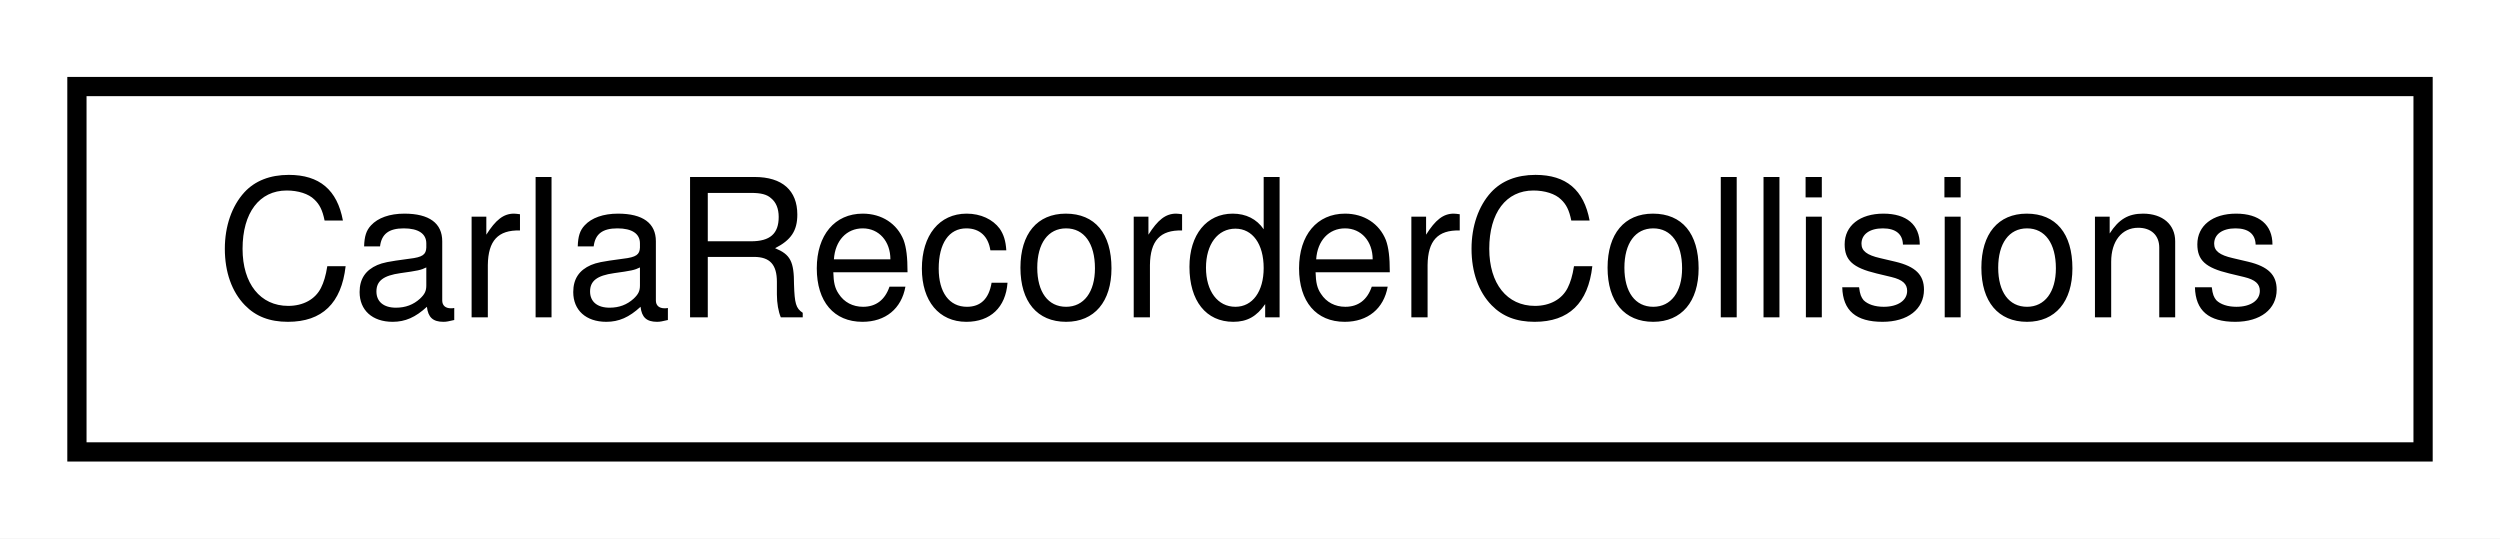
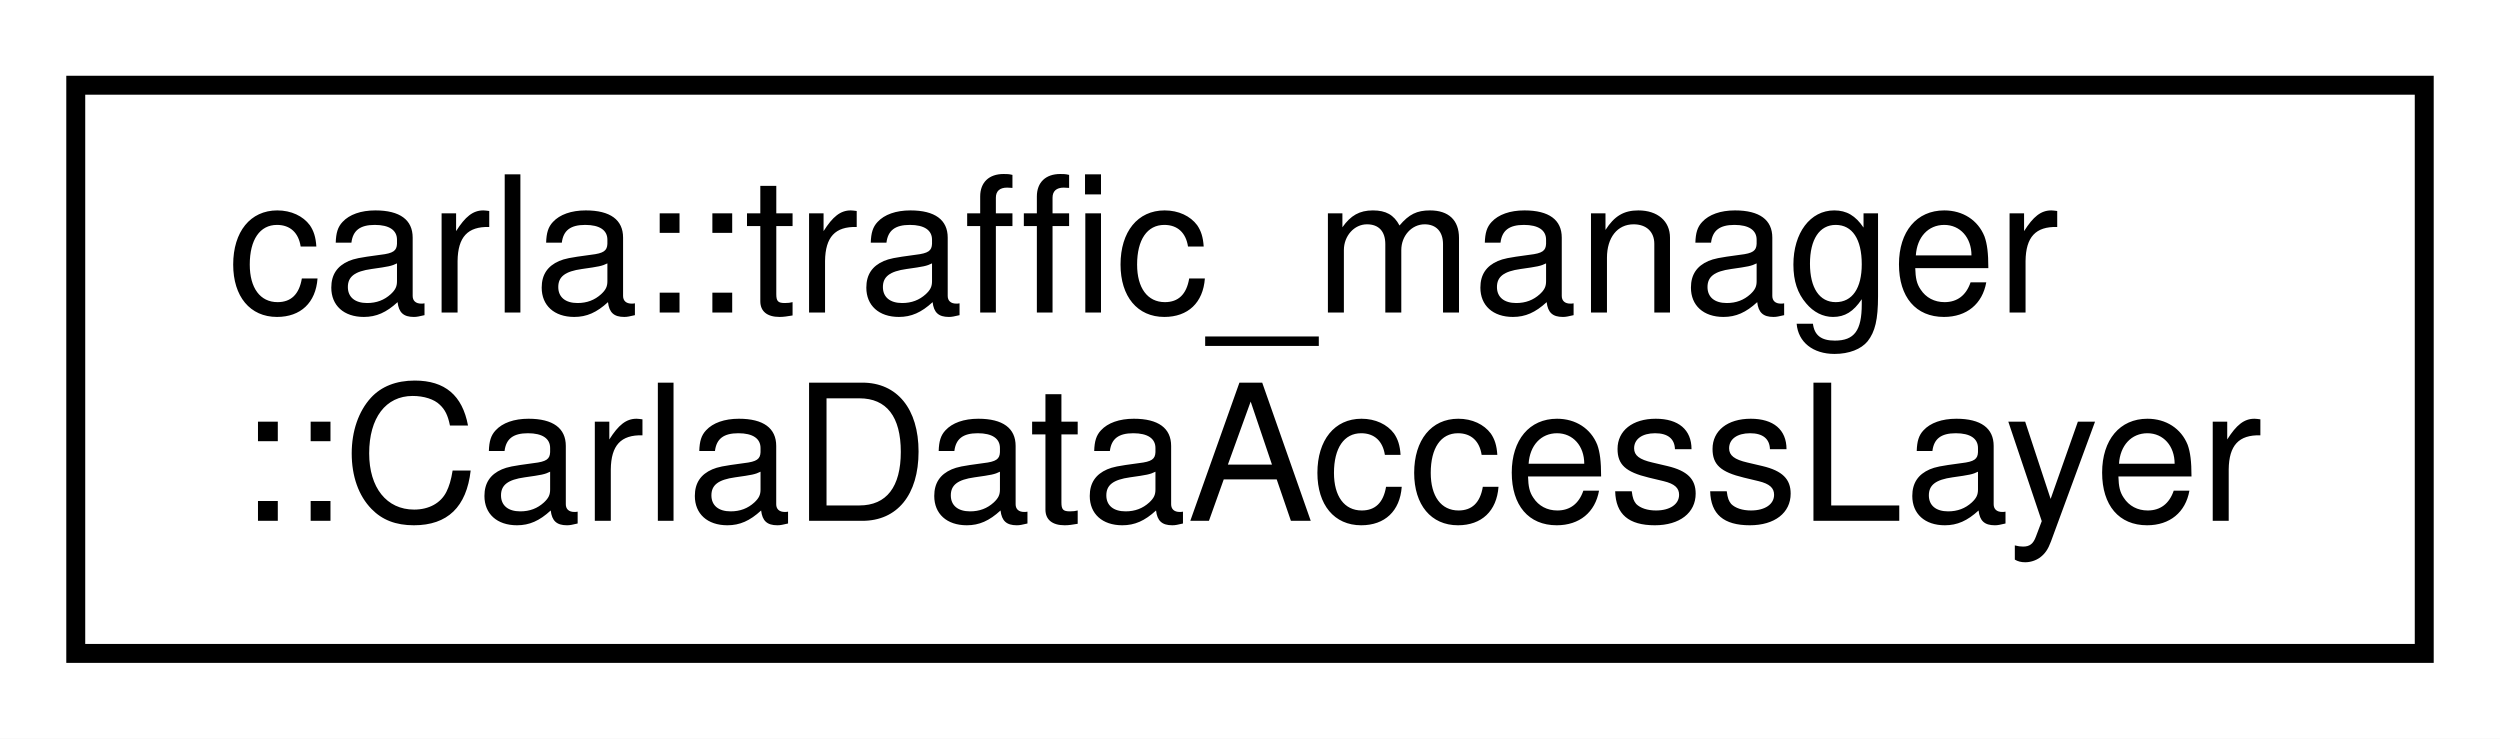
- <svg xmlns="http://www.w3.org/2000/svg" xmlns:xlink="http://www.w3.org/1999/xlink" width="130pt" height="28pt" viewBox="0.00 0.00 130.00 28.00">
-   <g id="graph0" class="graph" transform="scale(1 1) rotate(0) translate(4 24)">
-     <polygon fill="white" stroke="none" points="-4,4 -4,-24 126,-24 126,4 -4,4" />
+ <svg xmlns="http://www.w3.org/2000/svg" xmlns:xlink="http://www.w3.org/1999/xlink" width="132pt" height="39pt" viewBox="0.00 0.00 132.00 39.00">
+   <g id="graph0" class="graph" transform="scale(1 1) rotate(0) translate(4 35)">
+     <polygon fill="white" stroke="none" points="-4,4 -4,-35 128,-35 128,4 -4,4" />
    <g id="node1" class="node">
      <g id="a_node1">
-         <a xlink:href="da/d6e/classCarlaRecorderCollisions.html" target="_top" xlink:title="CarlaRecorderCollisions">
-           <polygon fill="white" stroke="black" points="0,-0.5 0,-19.5 122,-19.5 122,-0.5 0,-0.5" />
-           <text text-anchor="middle" x="61" y="-7.5" font-family="Helvetica,sans-Serif" font-size="10.00">CarlaRecorderCollisions</text>
+         <a xlink:href="d6/d64/classcarla_1_1traffic__manager_1_1CarlaDataAccessLayer.html" target="_top" xlink:title="This class is responsible for retrieving data from the server. ">
+           <polygon fill="white" stroke="black" points="-7.10543e-15,-0.5 -7.10543e-15,-30.5 124,-30.5 124,-0.5 -7.10543e-15,-0.5" />
+           <text text-anchor="start" x="8" y="-18.5" font-family="Helvetica,sans-Serif" font-size="10.00">carla::traffic_manager</text>
+           <text text-anchor="middle" x="62" y="-7.5" font-family="Helvetica,sans-Serif" font-size="10.00">::CarlaDataAccessLayer</text>
        </a>
      </g>
    </g>
  </g>
</svg>
